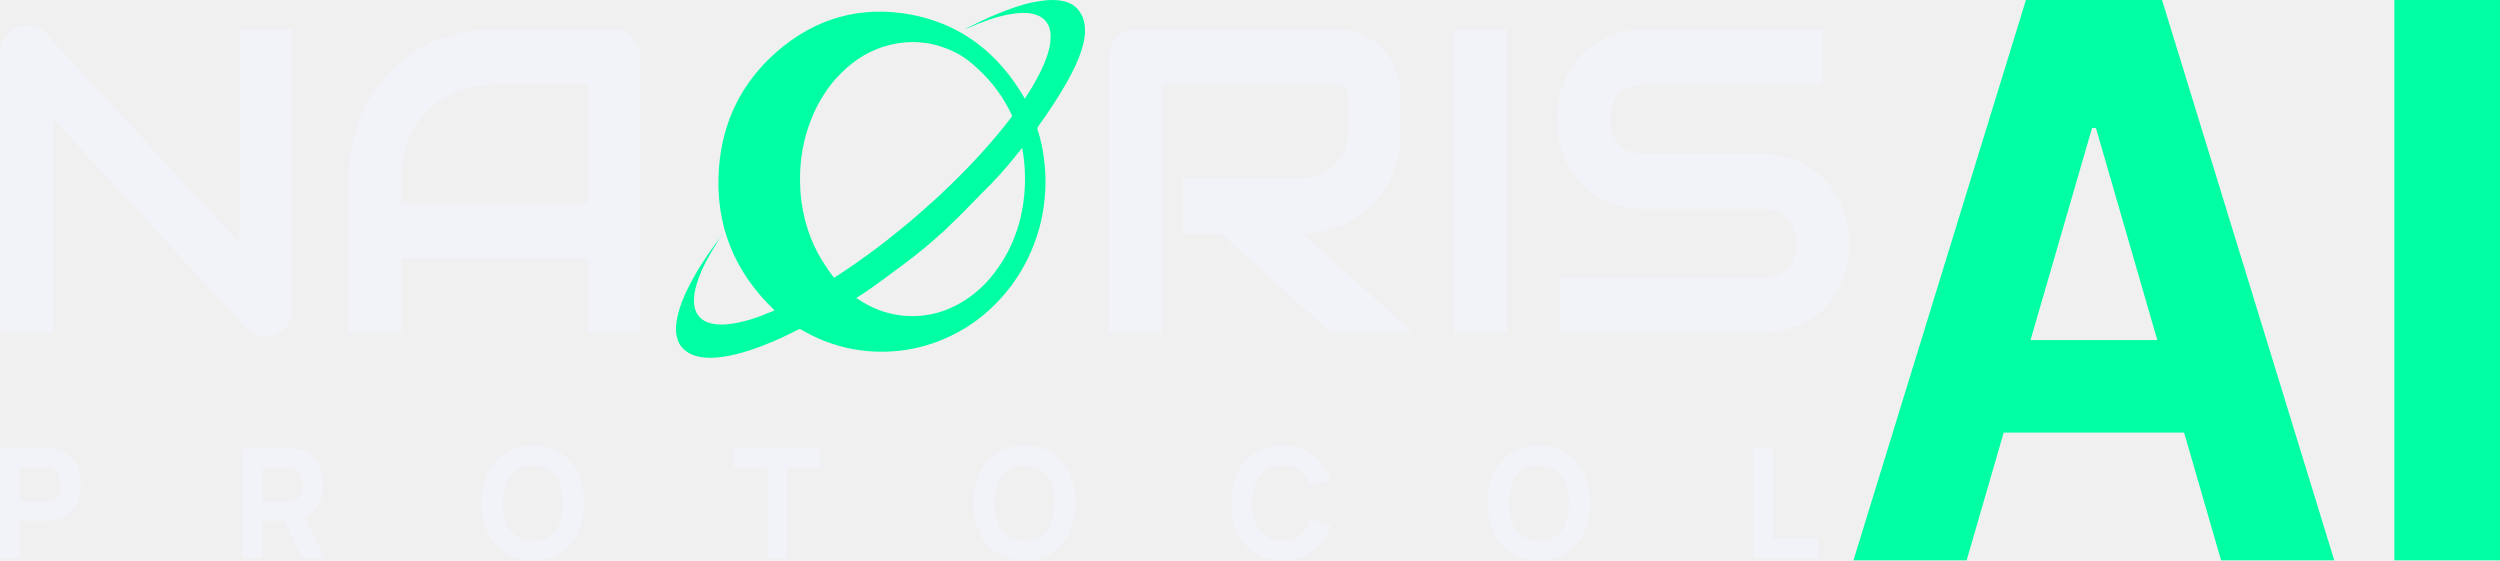
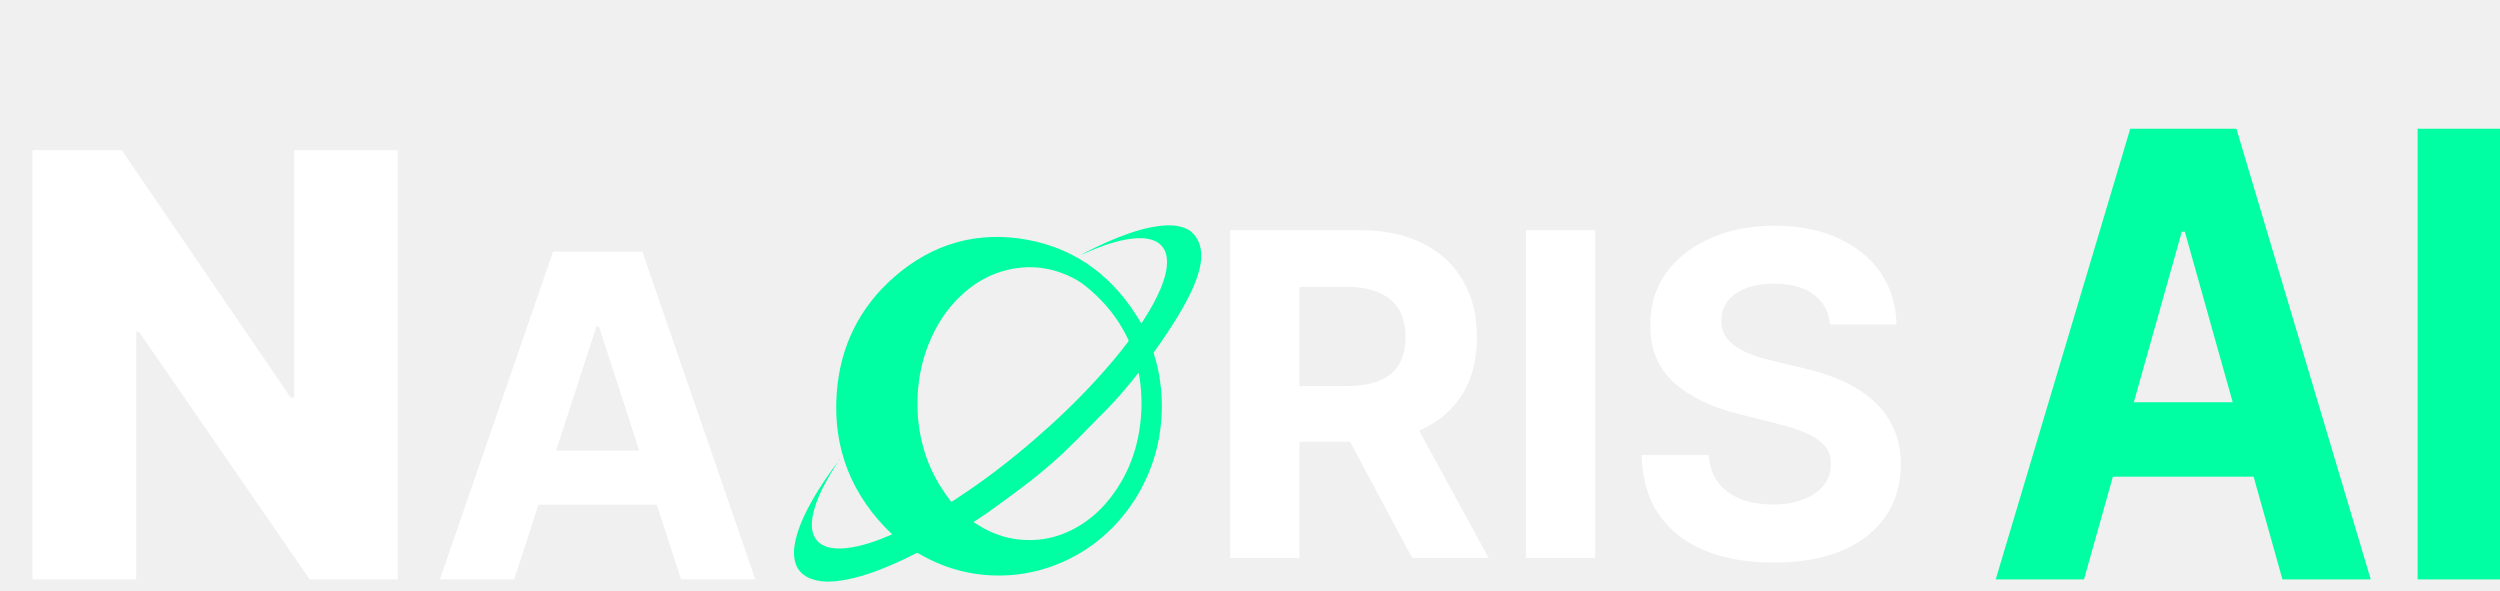
- <svg xmlns="http://www.w3.org/2000/svg" width="232" height="52" viewBox="0 0 232 52" fill="none">
-   <g clip-path="url(#clip0_52_17)">
-     <mask id="mask0_52_17" style="mask-type:luminance" maskUnits="userSpaceOnUse" x="0" y="0" width="246" height="52">
-       <path d="M245.5 0H0V52H245.5V0Z" fill="white" />
-     </mask>
-     <g mask="url(#mask0_52_17)">
-       <path d="M0 51.777V41.593H4.144C4.238 41.593 4.372 41.593 4.533 41.607C4.694 41.621 4.841 41.635 4.962 41.648C5.552 41.746 6.035 41.941 6.397 42.248C6.772 42.554 7.054 42.944 7.228 43.404C7.403 43.864 7.496 44.393 7.496 44.964C7.496 45.536 7.403 46.051 7.228 46.525C7.054 46.985 6.772 47.375 6.397 47.681C6.021 47.988 5.539 48.183 4.962 48.28C4.841 48.294 4.694 48.308 4.519 48.322C4.358 48.336 4.224 48.336 4.144 48.336H1.851V51.791L0 51.777ZM1.864 46.539H4.077C4.171 46.539 4.278 46.539 4.385 46.525C4.492 46.511 4.6 46.497 4.694 46.469C4.948 46.4 5.136 46.274 5.27 46.107C5.404 45.94 5.498 45.759 5.552 45.55C5.606 45.341 5.632 45.145 5.632 44.964C5.632 44.783 5.606 44.588 5.552 44.379C5.498 44.17 5.404 43.989 5.27 43.822C5.136 43.655 4.935 43.529 4.694 43.46C4.6 43.432 4.492 43.418 4.385 43.404C4.278 43.39 4.171 43.39 4.077 43.39H1.864V46.539Z" fill="#F2F3F8" />
-       <path d="M22.492 51.777V41.593H26.636C26.73 41.593 26.864 41.593 27.025 41.607C27.186 41.621 27.333 41.635 27.454 41.648C28.044 41.746 28.527 41.941 28.889 42.248C29.265 42.554 29.546 42.944 29.72 43.404C29.895 43.864 29.989 44.393 29.989 44.964C29.989 45.814 29.788 46.553 29.372 47.152C28.969 47.765 28.326 48.127 27.454 48.28L26.636 48.336H24.343V51.791L22.492 51.777ZM24.343 46.539H26.556C26.649 46.539 26.757 46.539 26.864 46.525C26.971 46.511 27.079 46.497 27.172 46.469C27.427 46.4 27.615 46.274 27.749 46.107C27.883 45.94 27.977 45.759 28.031 45.55C28.084 45.341 28.111 45.145 28.111 44.964C28.111 44.783 28.084 44.588 28.031 44.379C27.977 44.17 27.883 43.989 27.749 43.822C27.615 43.655 27.414 43.529 27.172 43.46C27.079 43.432 26.971 43.418 26.864 43.404C26.757 43.39 26.649 43.39 26.556 43.39H24.343V46.539ZM28.017 51.777L26.086 47.639L27.991 47.263L30.109 51.791H28.017V51.777Z" fill="#F2F3F8" />
-       <path d="M49.447 52C48.468 52 47.623 51.777 46.912 51.331C46.201 50.885 45.651 50.272 45.276 49.464C44.887 48.67 44.699 47.736 44.699 46.678C44.699 45.619 44.887 44.699 45.276 43.891C45.665 43.097 46.201 42.47 46.912 42.024C47.623 41.578 48.468 41.355 49.447 41.355C50.425 41.355 51.27 41.578 51.981 42.024C52.692 42.47 53.242 43.083 53.617 43.891C54.006 44.685 54.194 45.619 54.194 46.678C54.194 47.736 54.006 48.656 53.617 49.464C53.228 50.258 52.692 50.885 51.981 51.331C51.284 51.777 50.439 52 49.447 52ZM49.447 50.189C50.063 50.203 50.586 50.063 51.002 49.771C51.418 49.478 51.726 49.074 51.928 48.545C52.129 48.015 52.236 47.402 52.236 46.692C52.236 45.981 52.129 45.368 51.928 44.852C51.726 44.337 51.404 43.933 51.002 43.64C50.586 43.348 50.077 43.209 49.447 43.195C48.83 43.181 48.307 43.32 47.891 43.612C47.475 43.905 47.167 44.309 46.966 44.839C46.764 45.368 46.657 45.981 46.657 46.692C46.657 47.402 46.764 48.015 46.966 48.531C47.167 49.046 47.489 49.45 47.891 49.743C48.307 50.021 48.83 50.175 49.447 50.189Z" fill="#F2F3F8" />
-       <path d="M71.195 51.777V43.39H68.098V41.593H76.13V43.39H73.033V51.777H71.195Z" fill="#F2F3F8" />
-       <path d="M95.068 52C94.089 52 93.244 51.777 92.533 51.331C91.822 50.885 91.272 50.272 90.897 49.464C90.508 48.67 90.32 47.736 90.32 46.678C90.32 45.619 90.508 44.699 90.897 43.891C91.286 43.097 91.822 42.47 92.533 42.024C93.244 41.578 94.089 41.355 95.068 41.355C96.047 41.355 96.891 41.578 97.602 42.024C98.313 42.47 98.863 43.083 99.238 43.891C99.627 44.685 99.815 45.619 99.815 46.678C99.815 47.736 99.627 48.656 99.238 49.464C98.849 50.258 98.313 50.885 97.602 51.331C96.891 51.777 96.047 52 95.068 52ZM95.068 50.189C95.684 50.203 96.207 50.063 96.623 49.771C97.039 49.478 97.347 49.074 97.549 48.545C97.75 48.015 97.857 47.402 97.857 46.692C97.857 45.981 97.75 45.368 97.549 44.852C97.347 44.337 97.025 43.933 96.623 43.64C96.207 43.348 95.698 43.209 95.068 43.195C94.451 43.181 93.928 43.32 93.512 43.612C93.096 43.905 92.788 44.309 92.587 44.839C92.385 45.368 92.278 45.981 92.278 46.692C92.278 47.402 92.385 48.015 92.587 48.531C92.788 49.046 93.11 49.45 93.512 49.743C93.928 50.021 94.451 50.175 95.068 50.189Z" fill="#F2F3F8" />
-       <path d="M119.017 52C118.038 52 117.193 51.777 116.482 51.331C115.772 50.885 115.222 50.272 114.846 49.464C114.457 48.67 114.27 47.736 114.27 46.678C114.27 45.619 114.457 44.699 114.846 43.891C115.235 43.097 115.772 42.47 116.482 42.024C117.193 41.578 118.038 41.355 119.017 41.355C120.143 41.355 121.095 41.648 121.86 42.219C122.624 42.804 123.161 43.585 123.483 44.574L121.618 45.117C121.431 44.504 121.136 44.017 120.693 43.682C120.264 43.334 119.701 43.167 119.03 43.167C118.413 43.167 117.89 43.306 117.475 43.599C117.059 43.891 116.75 44.295 116.536 44.811C116.321 45.34 116.227 45.953 116.227 46.664C116.227 47.374 116.335 47.987 116.536 48.517C116.75 49.046 117.059 49.45 117.475 49.729C117.89 50.008 118.413 50.161 119.03 50.161C119.714 50.161 120.264 49.994 120.693 49.645C121.122 49.297 121.431 48.823 121.618 48.21L123.483 48.754C123.174 49.743 122.624 50.537 121.86 51.108C121.095 51.707 120.143 52 119.017 52Z" fill="#F2F3F8" />
-       <path d="M142.81 52C141.831 52 140.986 51.777 140.275 51.331C139.564 50.885 139.015 50.272 138.639 49.464C138.25 48.67 138.062 47.736 138.062 46.678C138.062 45.619 138.25 44.699 138.639 43.891C139.028 43.097 139.564 42.47 140.275 42.024C140.986 41.578 141.831 41.355 142.81 41.355C143.789 41.355 144.634 41.578 145.344 42.024C146.055 42.47 146.605 43.083 146.98 43.891C147.369 44.685 147.557 45.619 147.557 46.678C147.557 47.736 147.369 48.656 146.98 49.464C146.592 50.258 146.055 50.885 145.344 51.331C144.634 51.777 143.789 52 142.81 52ZM142.81 50.189C143.427 50.203 143.95 50.063 144.365 49.771C144.781 49.478 145.09 49.074 145.291 48.545C145.492 48.015 145.599 47.402 145.599 46.692C145.599 45.981 145.492 45.368 145.291 44.852C145.09 44.337 144.768 43.933 144.365 43.64C143.95 43.348 143.44 43.209 142.81 43.195C142.193 43.181 141.67 43.32 141.254 43.612C140.838 43.905 140.53 44.309 140.329 44.839C140.128 45.368 140.02 45.981 140.02 46.692C140.02 47.402 140.128 48.015 140.329 48.531C140.53 49.046 140.852 49.45 141.254 49.743C141.67 50.021 142.193 50.175 142.81 50.189Z" fill="#F2F3F8" />
-       <path d="M162.684 51.777V41.593H164.534V49.98H168.759V51.777H162.684Z" fill="#F2F3F8" />
-       <path d="M27.117 28.691C27.117 29.053 27.05 29.401 26.902 29.708C26.782 30.029 26.594 30.293 26.379 30.53C26.165 30.753 25.91 30.934 25.602 31.059C25.293 31.185 24.985 31.255 24.636 31.255C24.328 31.255 24.019 31.199 23.711 31.073C23.402 30.962 23.134 30.767 22.893 30.502L4.963 11.039V30.864H0.055V4.894C0.055 4.365 0.189 3.905 0.47 3.487C0.765 3.055 1.128 2.735 1.57 2.526C2.039 2.331 2.509 2.289 3.005 2.387C3.501 2.484 3.917 2.707 4.266 3.097L22.209 22.547V2.721H27.117V28.691ZM59.423 30.864H54.514V23.954H37.242V30.864H32.334V16.793C32.334 14.745 32.669 12.85 33.353 11.122C34.037 9.395 34.975 7.904 36.182 6.664C37.389 5.424 38.824 4.449 40.474 3.766C42.123 3.069 43.92 2.721 45.878 2.721H56.942C57.277 2.721 57.599 2.791 57.907 2.916C58.216 3.041 58.471 3.236 58.699 3.459C58.926 3.696 59.101 3.975 59.221 4.281C59.342 4.602 59.409 4.922 59.409 5.285L59.423 30.864ZM37.242 18.855H54.514V7.82H45.878C45.731 7.82 45.409 7.848 44.913 7.904C44.43 7.946 43.88 8.057 43.236 8.238C42.606 8.419 41.935 8.698 41.238 9.088C40.527 9.464 39.884 9.994 39.294 10.662C38.704 11.331 38.207 12.167 37.819 13.17C37.443 14.159 37.255 15.372 37.255 16.807L37.242 18.855ZM129.948 12.181C129.948 13.351 129.814 14.382 129.532 15.302C129.251 16.221 128.875 17.029 128.406 17.74C127.937 18.437 127.4 19.022 126.783 19.523C126.166 20.025 125.523 20.429 124.839 20.763C124.168 21.084 123.498 21.307 122.8 21.446C122.117 21.585 121.473 21.669 120.869 21.669L131.128 30.878H123.538L113.306 21.669H109.779V16.57H120.883C121.5 16.514 122.063 16.389 122.559 16.18C123.082 15.957 123.511 15.664 123.887 15.302C124.262 14.94 124.557 14.494 124.758 13.992C124.96 13.463 125.067 12.878 125.067 12.209V8.991C125.067 8.698 125.027 8.489 124.96 8.35C124.892 8.196 124.812 8.085 124.691 8.015C124.584 7.932 124.477 7.89 124.356 7.876C124.249 7.862 124.141 7.862 124.034 7.862H107.821V30.864H102.913V5.298C102.913 4.95 102.98 4.616 103.1 4.295C103.221 3.975 103.396 3.71 103.61 3.473C103.838 3.236 104.106 3.055 104.401 2.93C104.71 2.805 105.032 2.735 105.38 2.735H124.021C125.12 2.735 126.046 2.944 126.797 3.362C127.548 3.766 128.165 4.281 128.634 4.908C129.117 5.521 129.452 6.19 129.653 6.915C129.868 7.639 129.975 8.308 129.975 8.935V12.181H129.948ZM139.832 30.864H134.923V2.721H139.832V30.864ZM171.601 22.589C171.601 23.592 171.467 24.511 171.226 25.319C170.984 26.113 170.662 26.824 170.26 27.437C169.858 28.05 169.388 28.579 168.838 29.011C168.302 29.443 167.739 29.792 167.162 30.07C166.586 30.349 165.995 30.544 165.392 30.683C164.802 30.809 164.239 30.878 163.702 30.878H144.753V25.779H163.702C164.654 25.779 165.379 25.486 165.888 24.915C166.411 24.344 166.679 23.564 166.679 22.602C166.679 22.129 166.612 21.697 166.465 21.307C166.331 20.917 166.13 20.568 165.861 20.29C165.607 19.997 165.298 19.774 164.923 19.621C164.561 19.468 164.145 19.384 163.689 19.384H152.411C151.619 19.384 150.761 19.245 149.836 18.952C148.911 18.646 148.066 18.172 147.261 17.517C146.483 16.862 145.826 16.012 145.303 14.954C144.794 13.895 144.525 12.599 144.525 11.066C144.525 9.534 144.78 8.252 145.303 7.207C145.826 6.148 146.483 5.285 147.261 4.63C148.052 3.961 148.911 3.487 149.836 3.195C150.761 2.888 151.606 2.749 152.411 2.749H169.133V7.848H152.411C151.472 7.848 150.748 8.141 150.225 8.726C149.715 9.311 149.447 10.091 149.447 11.066C149.447 12.042 149.702 12.822 150.225 13.407C150.748 13.964 151.485 14.257 152.411 14.257H163.742C164.266 14.271 164.829 14.354 165.419 14.494C166.009 14.619 166.599 14.828 167.176 15.121C167.766 15.413 168.329 15.776 168.852 16.221C169.375 16.653 169.844 17.183 170.247 17.796C170.662 18.409 170.984 19.119 171.226 19.914C171.48 20.666 171.601 21.572 171.601 22.589Z" fill="#F2F3F8" />
-       <path d="M67.014 21.739C66.612 22.408 66.183 23.063 65.807 23.745C65.311 24.609 64.882 25.529 64.614 26.504C64.48 26.964 64.399 27.438 64.399 27.925C64.399 29.054 64.989 29.792 66.049 30.029C66.572 30.14 67.081 30.14 67.604 30.085C69.093 29.918 70.488 29.402 71.856 28.817C71.869 28.817 71.882 28.803 71.882 28.803C68.154 25.25 66.33 20.861 66.719 15.595C67.041 11.262 68.852 7.64 72.043 4.839C75.664 1.663 79.888 0.492 84.542 1.356C89.209 2.234 92.682 4.951 95.109 9.158C95.351 8.782 95.592 8.392 95.82 8.016C96.356 7.11 96.839 6.177 97.174 5.174C97.362 4.616 97.496 4.059 97.496 3.474C97.51 2.861 97.376 2.29 96.933 1.844C96.598 1.509 96.169 1.342 95.713 1.259C95.056 1.147 94.412 1.203 93.755 1.314C92.387 1.551 91.086 2.053 89.812 2.61C89.691 2.666 89.584 2.708 89.463 2.749C89.638 2.652 89.812 2.568 90 2.471C91.287 1.816 92.588 1.231 93.942 0.757C94.774 0.464 95.619 0.228 96.49 0.102C97.188 -0.009 97.899 -0.051 98.596 0.088C99.119 0.2 99.602 0.395 99.977 0.813C100.366 1.245 100.581 1.76 100.661 2.345C100.755 3.139 100.607 3.906 100.366 4.644C100.044 5.675 99.561 6.636 99.038 7.57C98.22 9.033 97.282 10.426 96.303 11.791C96.263 11.861 96.249 11.903 96.276 11.986C96.611 13.018 96.826 14.076 96.933 15.163C97.04 16.18 97.054 17.197 96.96 18.228C96.799 20.248 96.276 22.157 95.391 23.968C94.613 25.571 93.594 26.992 92.36 28.232C91.234 29.36 89.986 30.28 88.592 30.99C87.184 31.715 85.722 32.203 84.166 32.453C83.241 32.606 82.302 32.662 81.35 32.634C78.869 32.551 76.536 31.868 74.377 30.6C74.256 30.531 74.162 30.531 74.041 30.6C72.606 31.339 71.145 31.994 69.616 32.495C68.798 32.76 67.966 32.983 67.122 33.108C66.357 33.219 65.593 33.261 64.842 33.094C64.279 32.969 63.756 32.746 63.34 32.3C63.005 31.938 62.83 31.506 62.763 31.004C62.669 30.238 62.817 29.486 63.031 28.761C63.353 27.674 63.849 26.671 64.399 25.696C65.164 24.331 66.062 23.049 67.001 21.809C66.987 21.767 67.001 21.753 67.014 21.739ZM77.394 25.78C77.461 25.738 77.501 25.724 77.528 25.696C80.197 23.982 82.718 22.06 85.118 19.984C87.17 18.214 89.141 16.333 90.979 14.313C91.985 13.213 92.95 12.07 93.862 10.872C93.929 10.788 93.929 10.733 93.889 10.649C93.151 9.089 92.159 7.723 90.925 6.553C90.241 5.898 89.517 5.285 88.659 4.867C86.728 3.906 84.716 3.655 82.624 4.156C80.854 4.574 79.352 5.494 78.051 6.79C76.978 7.849 76.16 9.102 75.53 10.482C74.752 12.209 74.336 14.021 74.256 15.915C74.202 17.155 74.283 18.381 74.524 19.594C74.886 21.433 75.57 23.146 76.616 24.679C76.844 25.055 77.126 25.403 77.394 25.78ZM79.473 27.647C79.486 27.66 79.499 27.674 79.526 27.688C81.35 28.942 83.362 29.5 85.547 29.291C86.754 29.179 87.881 28.803 88.954 28.218C90.268 27.493 91.368 26.518 92.293 25.306C94.184 22.826 95.055 19.97 95.123 16.835C95.136 15.943 95.069 15.038 94.935 14.16C94.908 14.021 94.881 13.895 94.854 13.728C94.814 13.784 94.774 13.826 94.747 13.854C93.849 15.01 92.897 16.124 91.877 17.169C91.394 17.657 90.898 18.131 90.429 18.632C89.544 19.552 88.645 20.444 87.72 21.321C86.5 22.45 85.226 23.509 83.898 24.498C82.892 25.25 81.886 25.989 80.881 26.713C80.411 27.047 79.942 27.34 79.473 27.647Z" fill="#00FFA3" />
-     </g>
-   </g>
-   <path d="M182.504 52H172L188.006 0H200.637L216.62 52H206.116L194.503 11.883H194.14L182.504 52ZM181.849 31.56H206.658V40.143H181.849V31.56ZM232 0V52H222.197V0H232Z" fill="#00FFA3" />
-   <defs>
-     <clipPath id="clip0_52_17">
-       <rect width="172" height="52" fill="white" />
-     </clipPath>
-   </defs>
+ <svg xmlns="http://www.w3.org/2000/svg" width="233" height="55" viewBox="0 0 233 55" fill="none">
+   <path d="M78.28 42.739C77.878 43.408 77.448 44.063 77.073 44.745C76.577 45.609 76.148 46.529 75.879 47.504C75.745 47.964 75.665 48.438 75.665 48.925C75.665 50.054 76.255 50.792 77.314 51.029C77.837 51.141 78.347 51.141 78.87 51.085C80.359 50.918 81.753 50.402 83.121 49.817C83.135 49.817 83.148 49.803 83.148 49.803C79.42 46.25 77.596 41.861 77.985 36.595C78.307 32.262 80.117 28.64 83.309 25.839C86.93 22.663 91.154 21.492 95.807 22.356C100.474 23.234 103.948 25.951 106.375 30.158C106.616 29.782 106.858 29.392 107.086 29.016C107.622 28.11 108.105 27.177 108.44 26.174C108.628 25.616 108.762 25.059 108.762 24.474C108.775 23.861 108.641 23.29 108.199 22.844C107.863 22.509 107.434 22.342 106.978 22.259C106.321 22.147 105.677 22.203 105.02 22.314C103.653 22.551 102.352 23.053 101.078 23.61C100.957 23.666 100.85 23.707 100.729 23.749C100.903 23.652 101.078 23.568 101.265 23.471C102.553 22.816 103.854 22.231 105.208 21.757C106.04 21.464 106.884 21.227 107.756 21.102C108.453 20.991 109.164 20.949 109.862 21.088C110.385 21.2 110.867 21.395 111.243 21.813C111.632 22.245 111.847 22.76 111.927 23.345C112.021 24.139 111.873 24.906 111.632 25.644C111.31 26.675 110.827 27.637 110.304 28.57C109.486 30.033 108.547 31.426 107.568 32.791C107.528 32.861 107.515 32.903 107.542 32.986C107.877 34.017 108.091 35.076 108.199 36.163C108.306 37.18 108.319 38.197 108.225 39.228C108.065 41.248 107.542 43.157 106.656 44.968C105.879 46.571 104.859 47.992 103.626 49.232C102.499 50.36 101.252 51.28 99.857 51.99C98.449 52.715 96.987 53.203 95.432 53.453C94.507 53.606 93.568 53.662 92.616 53.634C90.135 53.551 87.801 52.868 85.642 51.6C85.522 51.531 85.428 51.531 85.307 51.6C83.872 52.339 82.41 52.993 80.882 53.495C80.064 53.76 79.232 53.983 78.387 54.108C77.623 54.219 76.858 54.261 76.107 54.094C75.544 53.969 75.021 53.746 74.605 53.3C74.27 52.938 74.096 52.506 74.029 52.004C73.935 51.238 74.082 50.486 74.297 49.761C74.619 48.674 75.115 47.671 75.665 46.696C76.429 45.331 77.328 44.049 78.266 42.809C78.253 42.767 78.266 42.753 78.28 42.739ZM88.66 46.78C88.727 46.738 88.767 46.724 88.794 46.696C91.462 44.982 93.984 43.06 96.384 40.984C98.436 39.214 100.407 37.333 102.244 35.313C103.25 34.213 104.216 33.07 105.128 31.872C105.195 31.788 105.195 31.733 105.154 31.649C104.417 30.089 103.425 28.723 102.191 27.553C101.507 26.898 100.783 26.285 99.924 25.867C97.993 24.906 95.982 24.655 93.89 25.157C92.12 25.575 90.618 26.494 89.317 27.79C88.244 28.849 87.426 30.102 86.796 31.482C86.018 33.209 85.602 35.021 85.522 36.916C85.468 38.155 85.548 39.382 85.79 40.594C86.152 42.433 86.836 44.146 87.882 45.679C88.11 46.055 88.391 46.403 88.66 46.78ZM90.738 48.647C90.752 48.66 90.765 48.674 90.792 48.688C92.616 49.942 94.627 50.5 96.813 50.291C98.02 50.179 99.147 49.803 100.219 49.218C101.534 48.493 102.633 47.518 103.559 46.306C105.45 43.826 106.321 40.97 106.388 37.835C106.402 36.943 106.335 36.038 106.201 35.16C106.174 35.021 106.147 34.895 106.12 34.728C106.08 34.784 106.04 34.826 106.013 34.853C105.114 36.01 104.162 37.124 103.143 38.169C102.66 38.657 102.164 39.131 101.695 39.632C100.81 40.552 99.911 41.444 98.986 42.321C97.765 43.45 96.491 44.509 95.164 45.498C94.158 46.25 93.152 46.989 92.146 47.713C91.677 48.047 91.208 48.34 90.738 48.647Z" fill="#00FFA3" />
+   <path d="M194.228 54H186L198.538 12H208.432L220.952 54H212.724L203.627 21.598H203.343L194.228 54ZM193.715 37.491H213.149V44.423H193.715V37.491ZM233 12V54H225.321V12H233Z" fill="#00FFA3" />
+   <path d="M47.92 54H40.999L51.544 23.454H59.867L70.396 54H63.476L55.825 30.435H55.586L47.92 54ZM47.487 41.994H63.834V47.035H47.487V41.994Z" fill="white" />
+   <path d="M114.655 52V21.454H126.706C129.013 21.454 130.982 21.867 132.612 22.692C134.253 23.508 135.501 24.666 136.356 26.168C137.221 27.659 137.653 29.414 137.653 31.433C137.653 33.461 137.216 35.206 136.341 36.668C135.466 38.119 134.198 39.233 132.538 40.008C130.887 40.784 128.888 41.172 126.542 41.172H118.473V35.981H125.498C126.731 35.981 127.755 35.812 128.57 35.474C129.386 35.136 129.992 34.629 130.39 33.953C130.798 33.277 131.001 32.437 131.001 31.433C131.001 30.418 130.798 29.563 130.39 28.867C129.992 28.171 129.381 27.644 128.555 27.286C127.74 26.918 126.711 26.734 125.468 26.734H121.113V52H114.655ZM131.151 38.099L138.742 52H131.613L124.185 38.099H131.151ZM148.675 21.454V52H142.217V21.454H148.675ZM170.559 30.239C170.44 29.036 169.928 28.102 169.023 27.435C168.118 26.769 166.89 26.436 165.339 26.436C164.285 26.436 163.395 26.585 162.669 26.884C161.943 27.172 161.387 27.575 160.999 28.092C160.621 28.609 160.432 29.195 160.432 29.852C160.412 30.398 160.526 30.876 160.775 31.283C161.034 31.691 161.387 32.044 161.834 32.342C162.281 32.631 162.798 32.884 163.385 33.103C163.972 33.312 164.598 33.491 165.264 33.64L168.009 34.296C169.341 34.594 170.564 34.992 171.678 35.489C172.791 35.986 173.756 36.598 174.571 37.324C175.387 38.05 176.018 38.905 176.465 39.889C176.923 40.874 177.156 42.002 177.166 43.275C177.156 45.144 176.679 46.765 175.735 48.137C174.8 49.499 173.448 50.558 171.678 51.314C169.918 52.06 167.795 52.432 165.309 52.432C162.843 52.432 160.695 52.055 158.866 51.299C157.046 50.543 155.624 49.425 154.6 47.943C153.586 46.452 153.054 44.607 153.004 42.41H159.254C159.323 43.434 159.617 44.289 160.134 44.975C160.661 45.651 161.362 46.163 162.237 46.511C163.122 46.849 164.121 47.019 165.235 47.019C166.328 47.019 167.278 46.859 168.083 46.541C168.899 46.223 169.53 45.781 169.977 45.214C170.425 44.647 170.649 43.996 170.649 43.26C170.649 42.574 170.445 41.997 170.037 41.53C169.639 41.062 169.053 40.665 168.277 40.337C167.512 40.008 166.572 39.71 165.458 39.442L162.132 38.606C159.557 37.98 157.524 37.001 156.032 35.668C154.541 34.336 153.8 32.541 153.81 30.284C153.8 28.435 154.292 26.819 155.286 25.437C156.291 24.055 157.668 22.976 159.418 22.2C161.168 21.425 163.156 21.037 165.384 21.037C167.651 21.037 169.629 21.425 171.32 22.2C173.02 22.976 174.343 24.055 175.287 25.437C176.232 26.819 176.719 28.42 176.749 30.239H170.559Z" fill="white" />
+   <path d="M37.07 14V54H28.867L12.949 30.914H12.695V54H3.027V14H11.348L27.09 37.047H27.422V14H37.07Z" fill="white" />
</svg>
